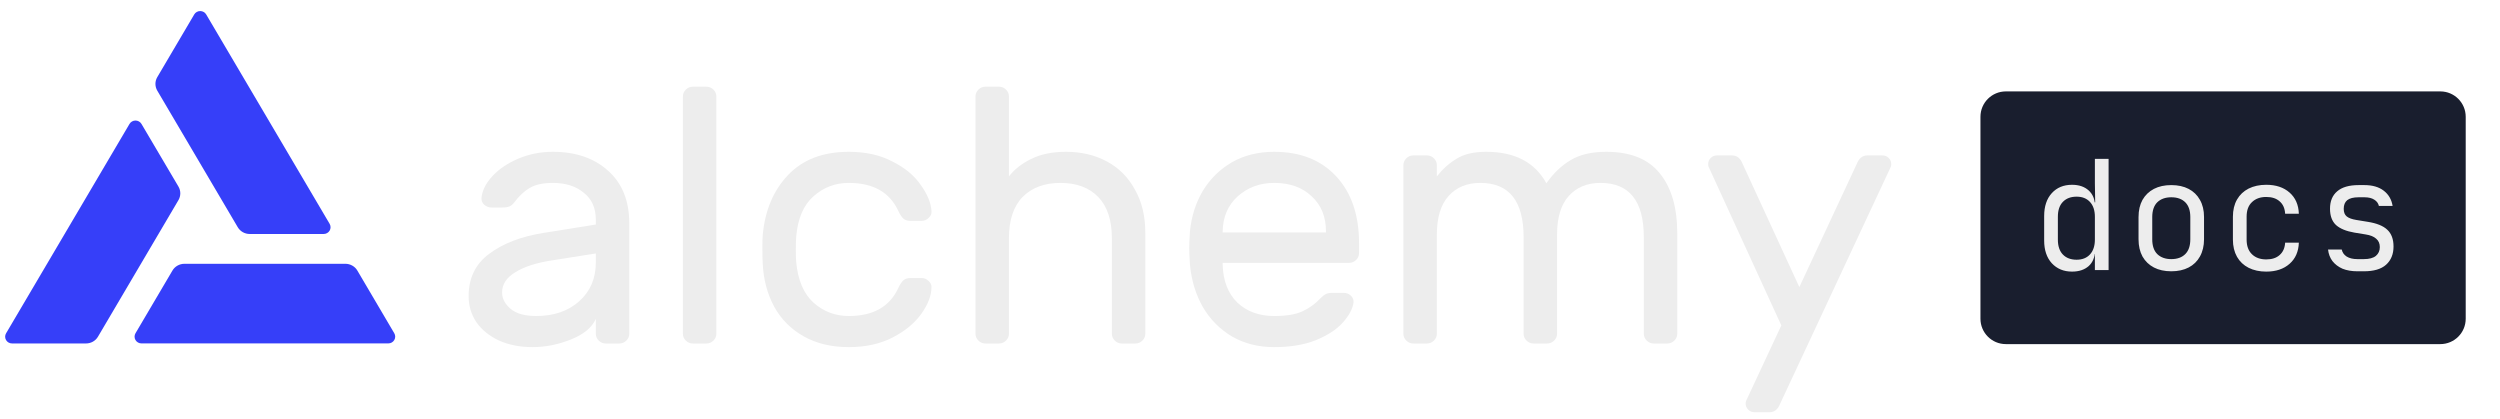
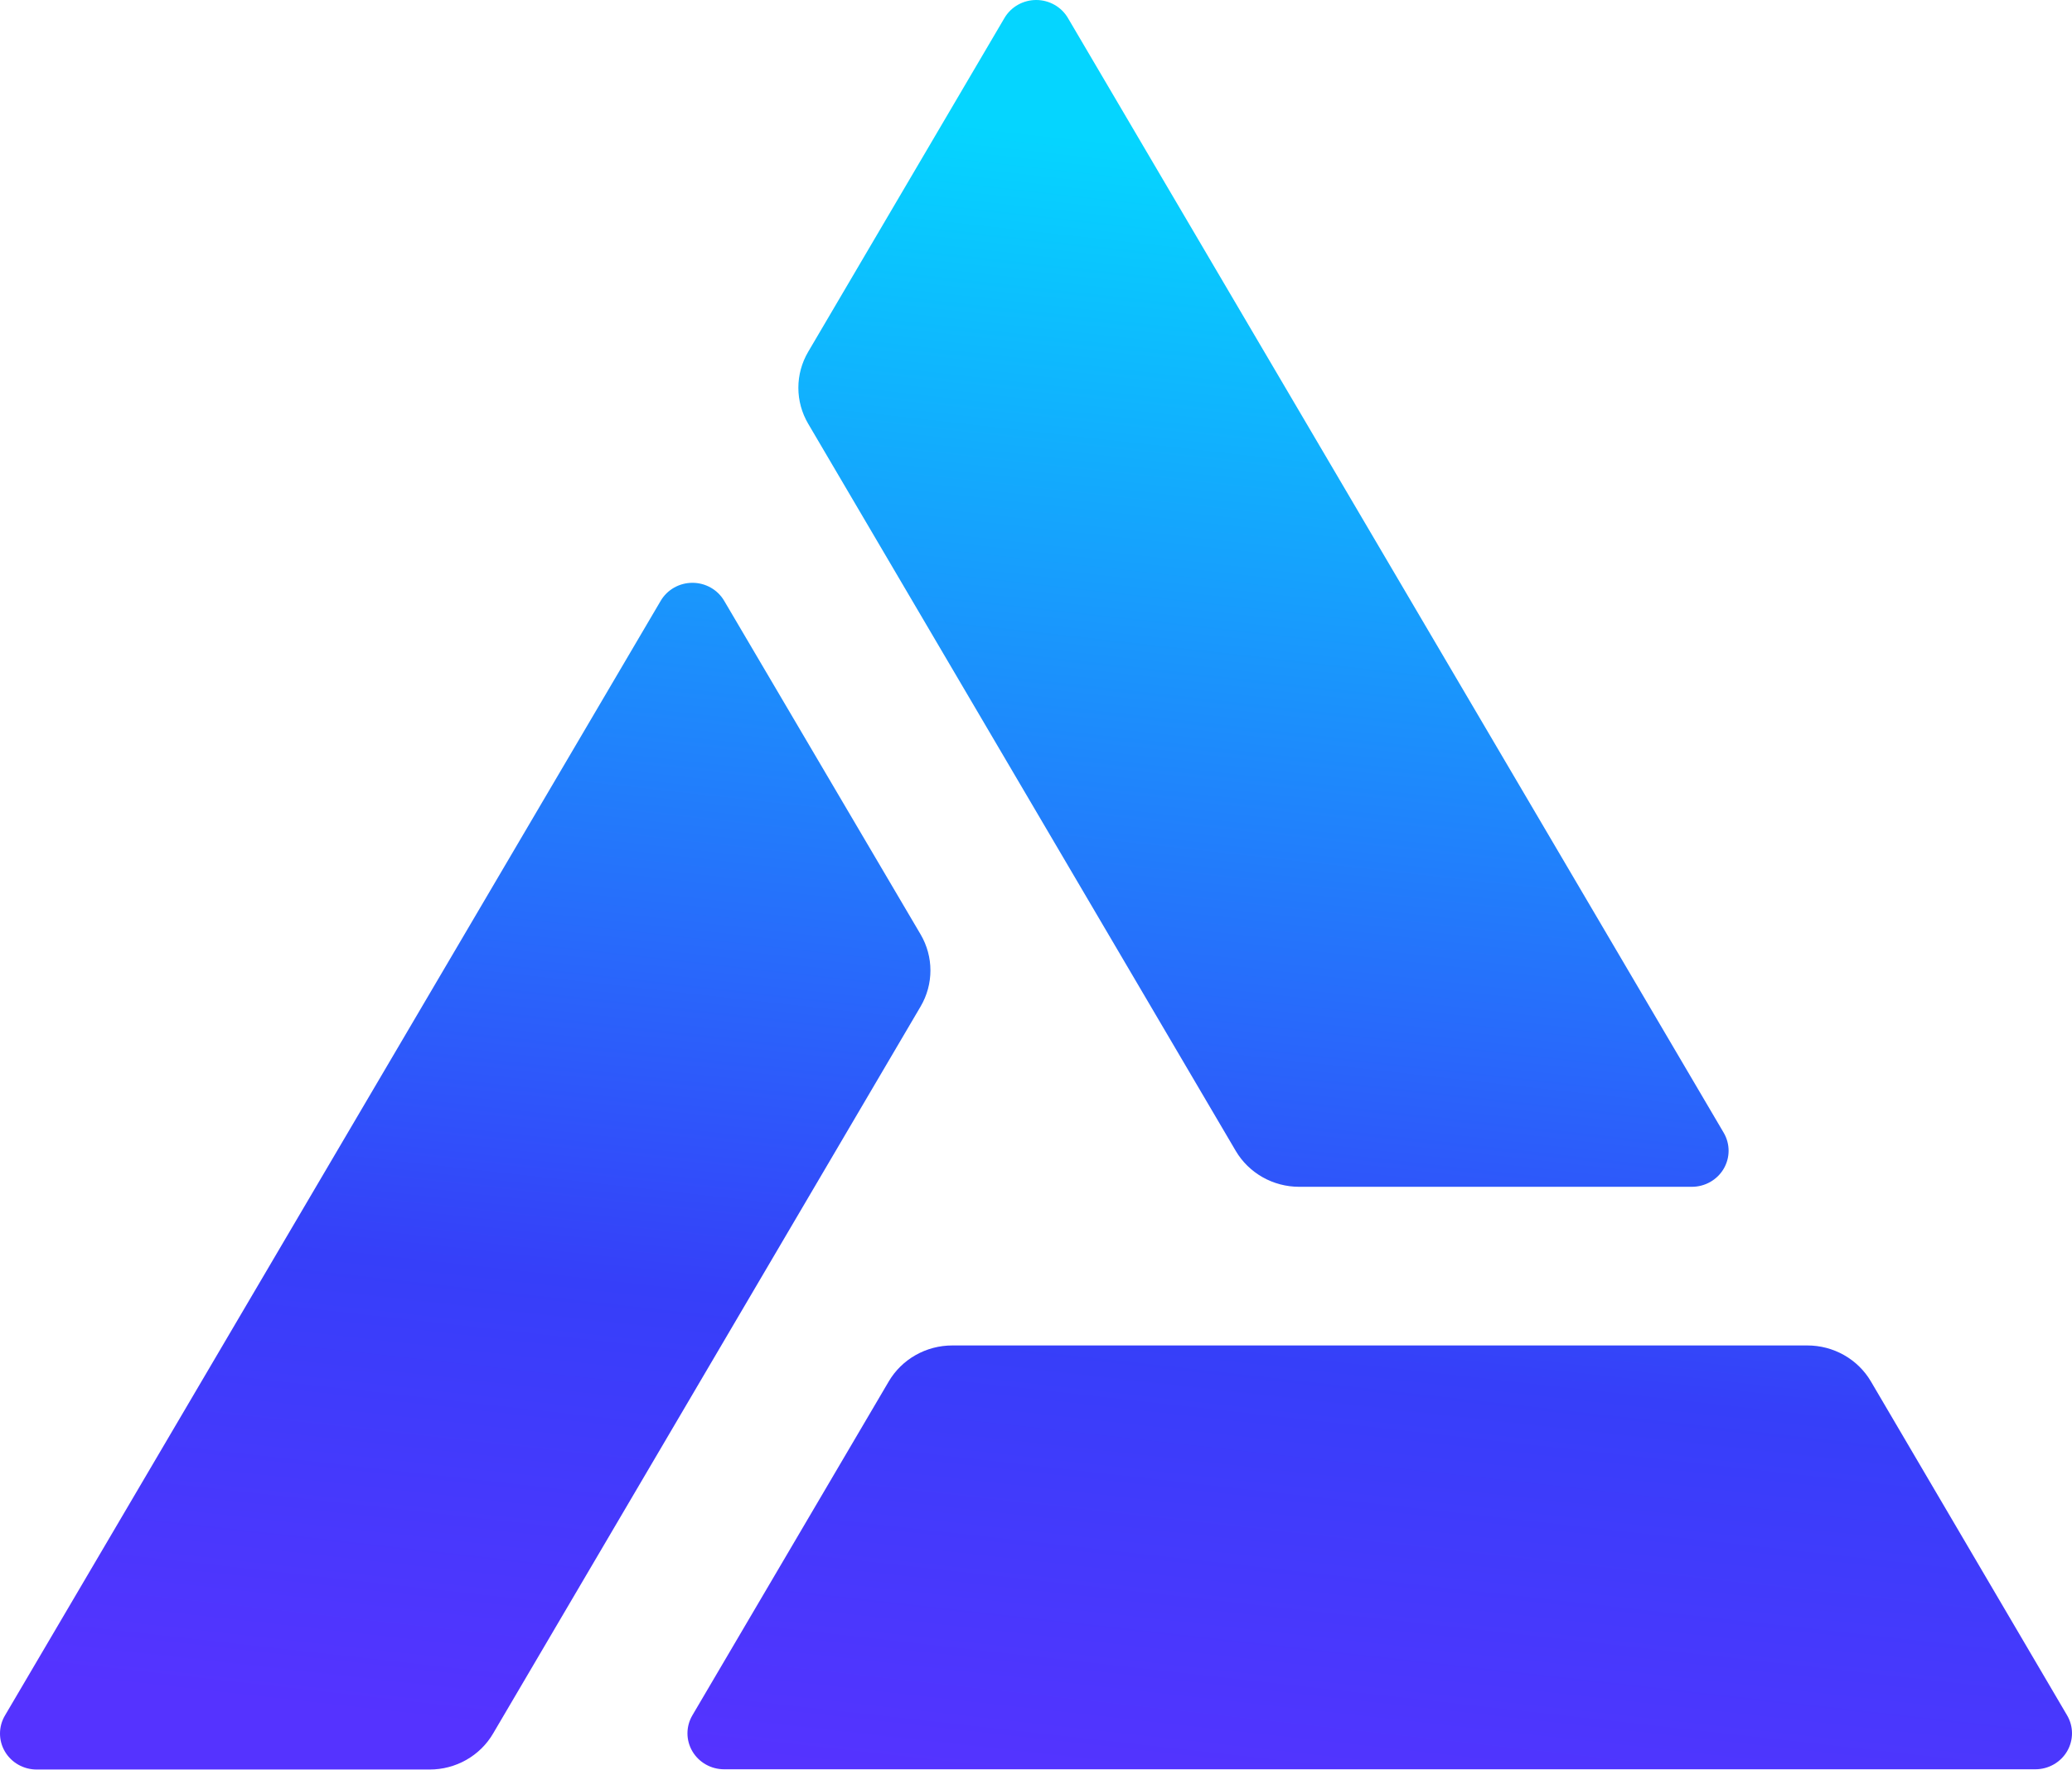
- <svg xmlns="http://www.w3.org/2000/svg" width="215" height="36" viewBox="0 0 215 36" fill="none">
-   <path d="M51.241 19.308V18.903C51.241 17.887 50.893 17.109 50.197 16.57C49.523 16.01 48.638 15.73 47.542 15.73C46.699 15.73 46.035 15.876 45.55 16.166C45.087 16.435 44.644 16.85 44.222 17.41C44.096 17.576 43.959 17.69 43.811 17.752C43.664 17.814 43.464 17.846 43.211 17.846H42.262C42.031 17.846 41.82 17.763 41.63 17.597C41.461 17.431 41.388 17.234 41.409 17.006C41.472 16.384 41.778 15.772 42.325 15.171C42.895 14.548 43.643 14.04 44.57 13.646C45.498 13.252 46.488 13.055 47.542 13.055C49.502 13.055 51.083 13.594 52.284 14.673C53.506 15.751 54.118 17.265 54.118 19.214V28.701C54.118 28.93 54.033 29.127 53.865 29.292C53.696 29.458 53.496 29.541 53.264 29.541H52.094C51.862 29.541 51.662 29.458 51.494 29.292C51.325 29.127 51.241 28.93 51.241 28.701V27.426C50.904 28.173 50.187 28.764 49.091 29.199C47.995 29.634 46.899 29.852 45.803 29.852C44.728 29.852 43.769 29.666 42.926 29.292C42.083 28.898 41.43 28.37 40.966 27.706C40.523 27.042 40.302 26.296 40.302 25.466C40.302 23.911 40.892 22.698 42.073 21.827C43.253 20.935 44.823 20.334 46.783 20.023L51.241 19.308ZM51.241 21.796L47.51 22.387C46.14 22.594 45.076 22.936 44.317 23.413C43.559 23.87 43.179 24.45 43.179 25.155C43.179 25.674 43.422 26.14 43.906 26.555C44.391 26.97 45.129 27.177 46.119 27.177C47.637 27.177 48.87 26.752 49.818 25.902C50.767 25.052 51.241 23.942 51.241 22.574V21.796Z" fill="#EDEDED" />
-   <path d="M61.607 28.701C61.607 28.93 61.523 29.127 61.354 29.292C61.185 29.458 60.985 29.541 60.753 29.541H59.584C59.352 29.541 59.152 29.458 58.983 29.292C58.814 29.127 58.73 28.93 58.73 28.701V8.296C58.73 8.068 58.814 7.871 58.983 7.705C59.152 7.539 59.352 7.456 59.584 7.456H60.753C60.985 7.456 61.185 7.539 61.354 7.705C61.523 7.871 61.607 8.068 61.607 8.296V28.701Z" fill="#EDEDED" />
-   <path d="M72.995 27.177C75.102 27.177 76.525 26.369 77.263 24.751C77.41 24.44 77.558 24.222 77.705 24.098C77.853 23.973 78.053 23.911 78.306 23.911H79.254C79.486 23.911 79.686 23.994 79.855 24.16C80.023 24.305 80.108 24.481 80.108 24.689C80.108 25.394 79.823 26.151 79.254 26.959C78.685 27.768 77.863 28.453 76.788 29.012C75.713 29.572 74.449 29.852 72.995 29.852C71.498 29.852 70.202 29.541 69.106 28.919C68.01 28.297 67.167 27.447 66.577 26.369C65.987 25.269 65.66 24.046 65.597 22.698C65.576 22.449 65.565 21.972 65.565 21.267C65.565 20.77 65.576 20.417 65.597 20.21C65.787 18.094 66.514 16.373 67.778 15.046C69.043 13.719 70.782 13.055 72.995 13.055C74.449 13.055 75.703 13.335 76.757 13.895C77.832 14.434 78.643 15.108 79.191 15.917C79.76 16.705 80.066 17.451 80.108 18.157C80.129 18.385 80.045 18.582 79.855 18.748C79.686 18.913 79.486 18.996 79.254 18.996H78.306C78.053 18.996 77.853 18.934 77.705 18.81C77.558 18.685 77.41 18.468 77.263 18.157C76.525 16.539 75.102 15.73 72.995 15.73C71.835 15.73 70.824 16.114 69.96 16.881C69.096 17.648 68.6 18.81 68.474 20.365C68.453 20.593 68.442 20.966 68.442 21.485C68.442 21.962 68.453 22.314 68.474 22.543C68.621 24.098 69.117 25.259 69.96 26.026C70.824 26.794 71.835 27.177 72.995 27.177Z" fill="#EDEDED" />
-   <path d="M98.497 28.701C98.497 28.93 98.413 29.127 98.244 29.292C98.076 29.458 97.876 29.541 97.644 29.541H96.474C96.242 29.541 96.042 29.458 95.873 29.292C95.705 29.127 95.621 28.93 95.621 28.701V20.489C95.621 18.934 95.231 17.752 94.451 16.944C93.671 16.135 92.585 15.73 91.195 15.73C89.825 15.73 88.739 16.135 87.938 16.944C87.158 17.752 86.769 18.934 86.769 20.489V28.701C86.769 28.93 86.684 29.127 86.516 29.292C86.347 29.458 86.147 29.541 85.915 29.541H84.745C84.513 29.541 84.313 29.458 84.145 29.292C83.976 29.127 83.892 28.93 83.892 28.701V8.296C83.892 8.068 83.976 7.871 84.145 7.705C84.313 7.539 84.513 7.456 84.745 7.456H85.915C86.147 7.456 86.347 7.539 86.516 7.705C86.684 7.871 86.769 8.068 86.769 8.296V15.171C87.232 14.569 87.865 14.071 88.665 13.677C89.487 13.263 90.489 13.055 91.669 13.055C92.996 13.055 94.177 13.335 95.21 13.895C96.242 14.455 97.043 15.264 97.612 16.321C98.202 17.358 98.497 18.592 98.497 20.023V28.701Z" fill="#EDEDED" />
-   <path d="M109.576 13.055C111.831 13.055 113.612 13.76 114.918 15.171C116.225 16.581 116.878 18.499 116.878 20.925V21.765C116.878 21.993 116.794 22.19 116.626 22.356C116.457 22.522 116.257 22.605 116.025 22.605H105.15V22.791C105.192 24.16 105.613 25.238 106.414 26.026C107.236 26.794 108.29 27.177 109.576 27.177C110.629 27.177 111.441 27.042 112.01 26.773C112.6 26.503 113.127 26.12 113.591 25.622C113.759 25.456 113.907 25.342 114.033 25.28C114.181 25.218 114.37 25.186 114.602 25.186H115.551C115.804 25.186 116.014 25.269 116.183 25.435C116.352 25.601 116.425 25.798 116.404 26.026C116.32 26.586 116.004 27.167 115.456 27.768C114.929 28.349 114.16 28.846 113.148 29.261C112.157 29.655 110.967 29.852 109.576 29.852C108.227 29.852 107.025 29.552 105.972 28.95C104.918 28.328 104.075 27.478 103.442 26.4C102.831 25.321 102.462 24.108 102.336 22.76C102.294 22.138 102.273 21.661 102.273 21.329C102.273 20.998 102.294 20.521 102.336 19.898C102.462 18.613 102.831 17.451 103.442 16.415C104.075 15.378 104.907 14.559 105.94 13.957C106.994 13.356 108.206 13.055 109.576 13.055ZM114.033 19.992V19.898C114.033 18.634 113.622 17.628 112.8 16.881C111.999 16.114 110.924 15.73 109.576 15.73C108.353 15.73 107.31 16.114 106.446 16.881C105.603 17.648 105.171 18.654 105.15 19.898V19.992H114.033Z" fill="#EDEDED" />
-   <path d="M123.569 15.171C124.075 14.528 124.644 14.02 125.276 13.646C125.909 13.252 126.752 13.055 127.806 13.055C130.271 13.055 132 13.957 132.99 15.761C133.601 14.89 134.297 14.227 135.077 13.771C135.857 13.294 136.879 13.055 138.143 13.055C140.209 13.055 141.737 13.667 142.727 14.89C143.739 16.114 144.245 17.846 144.245 20.085V28.701C144.245 28.93 144.161 29.127 143.992 29.292C143.823 29.458 143.623 29.541 143.391 29.541H142.222C141.99 29.541 141.79 29.458 141.621 29.292C141.452 29.127 141.368 28.93 141.368 28.701V20.396C141.368 17.286 140.125 15.73 137.638 15.73C136.499 15.73 135.593 16.104 134.919 16.85C134.244 17.597 133.907 18.706 133.907 20.178V28.701C133.907 28.93 133.823 29.127 133.654 29.292C133.486 29.458 133.285 29.541 133.054 29.541H131.884C131.652 29.541 131.452 29.458 131.283 29.292C131.115 29.127 131.03 28.93 131.03 28.701V20.396C131.03 17.286 129.787 15.73 127.3 15.73C126.162 15.73 125.255 16.104 124.581 16.85C123.907 17.597 123.569 18.706 123.569 20.178V28.701C123.569 28.93 123.485 29.127 123.316 29.292C123.148 29.458 122.948 29.541 122.716 29.541H121.546C121.314 29.541 121.114 29.458 120.945 29.292C120.777 29.127 120.692 28.93 120.692 28.701V14.206C120.692 13.978 120.777 13.781 120.945 13.615C121.114 13.449 121.314 13.366 121.546 13.366H122.716C122.948 13.366 123.148 13.449 123.316 13.615C123.485 13.781 123.569 13.978 123.569 14.206V15.171Z" fill="#EDEDED" />
-   <path d="M153.099 34.705C152.909 35.202 152.604 35.451 152.182 35.451H150.886C150.675 35.451 150.496 35.379 150.349 35.233C150.201 35.088 150.127 34.912 150.127 34.705C150.127 34.622 150.138 34.549 150.159 34.487L153.194 27.986L146.934 14.331C146.913 14.268 146.903 14.196 146.903 14.113C146.903 13.905 146.976 13.729 147.124 13.584C147.272 13.439 147.451 13.366 147.661 13.366H148.958C149.379 13.366 149.685 13.615 149.874 14.113L154.743 24.689L159.675 14.113C159.864 13.615 160.17 13.366 160.592 13.366H161.888C162.099 13.366 162.278 13.439 162.425 13.584C162.573 13.729 162.647 13.905 162.647 14.113C162.647 14.196 162.636 14.268 162.615 14.331L153.099 34.705Z" fill="#EDEDED" />
-   <path d="M28.349 19.251L17.734 1.245C17.683 1.156 17.608 1.082 17.518 1.031C17.428 0.979 17.326 0.951 17.222 0.951C17.117 0.95 17.015 0.976 16.924 1.027C16.834 1.077 16.758 1.151 16.706 1.239L13.526 6.634C13.422 6.811 13.367 7.011 13.367 7.215C13.367 7.419 13.422 7.619 13.526 7.796L20.448 19.542C20.552 19.719 20.703 19.866 20.883 19.968C21.064 20.07 21.268 20.123 21.477 20.123H27.835C27.939 20.123 28.042 20.096 28.132 20.045C28.222 19.994 28.297 19.92 28.349 19.832C28.401 19.744 28.428 19.644 28.428 19.542C28.428 19.44 28.401 19.34 28.349 19.251Z" fill="#363FF9" />
-   <path d="M0.524 28.662L11.139 10.656C11.191 10.568 11.266 10.494 11.356 10.444C11.446 10.393 11.549 10.366 11.653 10.366C11.757 10.366 11.859 10.393 11.949 10.444C12.039 10.494 12.114 10.568 12.166 10.656L15.347 16.046C15.451 16.223 15.506 16.424 15.506 16.628C15.506 16.832 15.451 17.033 15.347 17.21L8.425 28.956C8.321 29.133 8.171 29.28 7.991 29.382C7.811 29.484 7.606 29.537 7.398 29.537H1.038C0.933 29.538 0.83 29.511 0.739 29.46C0.649 29.409 0.573 29.335 0.521 29.246C0.469 29.157 0.441 29.056 0.442 28.953C0.442 28.851 0.471 28.75 0.524 28.662Z" fill="#363FF9" />
-   <path d="M12.165 29.533H33.395C33.499 29.533 33.602 29.506 33.692 29.455C33.782 29.404 33.857 29.331 33.909 29.242C33.961 29.154 33.988 29.053 33.988 28.951C33.988 28.849 33.96 28.749 33.908 28.661L30.732 23.267C30.628 23.09 30.478 22.944 30.297 22.842C30.117 22.74 29.912 22.686 29.703 22.686H15.86C15.651 22.686 15.446 22.74 15.266 22.842C15.085 22.944 14.935 23.09 14.831 23.267L11.652 28.661C11.6 28.749 11.572 28.849 11.572 28.951C11.572 29.053 11.599 29.154 11.651 29.242C11.703 29.331 11.778 29.404 11.868 29.455C11.958 29.506 12.06 29.533 12.165 29.533Z" fill="#363FF9" />
-   <rect x="170.319" y="7.861" width="41.732" height="21.732" rx="2.183" fill="#191e2e" />
-   <path d="M178.195 23.358C177.479 23.358 176.899 23.117 176.453 22.637C176.017 22.157 175.798 21.506 175.798 20.686V18.577C175.798 17.747 176.017 17.092 176.453 16.612C176.89 16.132 177.471 15.892 178.195 15.892C178.789 15.892 179.265 16.053 179.623 16.376C179.981 16.699 180.16 17.132 180.16 17.673L179.924 17.398H180.186L180.16 15.761V13.665H181.339V23.227H180.16V21.851H179.924L180.16 21.576C180.16 22.126 179.981 22.563 179.623 22.886C179.265 23.2 178.789 23.358 178.195 23.358ZM178.588 22.336C179.077 22.336 179.461 22.183 179.741 21.878C180.02 21.572 180.16 21.148 180.16 20.607V18.642C180.16 18.101 180.02 17.677 179.741 17.372C179.461 17.066 179.077 16.913 178.588 16.913C178.091 16.913 177.698 17.062 177.409 17.359C177.121 17.655 176.977 18.083 176.977 18.642V20.607C176.977 21.166 177.121 21.594 177.409 21.891C177.698 22.188 178.091 22.336 178.588 22.336ZM186.73 23.331C186.154 23.331 185.656 23.222 185.237 23.004C184.818 22.786 184.49 22.471 184.255 22.061C184.028 21.642 183.914 21.148 183.914 20.581V18.668C183.914 18.092 184.028 17.599 184.255 17.188C184.49 16.778 184.818 16.464 185.237 16.245C185.656 16.027 186.154 15.918 186.73 15.918C187.306 15.918 187.804 16.027 188.223 16.245C188.642 16.464 188.966 16.778 189.193 17.188C189.428 17.599 189.546 18.088 189.546 18.655V20.581C189.546 21.148 189.428 21.642 189.193 22.061C188.966 22.471 188.642 22.786 188.223 23.004C187.804 23.222 187.306 23.331 186.73 23.331ZM186.73 22.284C187.245 22.284 187.647 22.139 187.935 21.851C188.223 21.563 188.367 21.14 188.367 20.581V18.668C188.367 18.11 188.223 17.686 187.935 17.398C187.647 17.11 187.245 16.966 186.73 16.966C186.224 16.966 185.822 17.11 185.525 17.398C185.237 17.686 185.093 18.11 185.093 18.668V20.581C185.093 21.14 185.237 21.563 185.525 21.851C185.822 22.139 186.224 22.284 186.73 22.284ZM194.898 23.358C194.322 23.358 193.815 23.248 193.379 23.03C192.951 22.812 192.619 22.497 192.383 22.087C192.148 21.668 192.03 21.174 192.03 20.607V18.642C192.03 18.066 192.148 17.573 192.383 17.162C192.619 16.752 192.951 16.437 193.379 16.219C193.815 16.001 194.322 15.892 194.898 15.892C195.728 15.892 196.396 16.114 196.902 16.56C197.409 17.005 197.675 17.612 197.701 18.38H196.522C196.496 17.918 196.339 17.564 196.051 17.319C195.771 17.066 195.387 16.939 194.898 16.939C194.383 16.939 193.973 17.088 193.667 17.385C193.361 17.673 193.209 18.088 193.209 18.629V20.607C193.209 21.148 193.361 21.567 193.667 21.864C193.973 22.161 194.383 22.31 194.898 22.31C195.387 22.31 195.771 22.183 196.051 21.93C196.339 21.677 196.496 21.323 196.522 20.869H197.701C197.675 21.637 197.409 22.244 196.902 22.689C196.396 23.135 195.728 23.358 194.898 23.358ZM202.739 23.331C202.25 23.331 201.822 23.257 201.455 23.109C201.097 22.951 200.809 22.733 200.591 22.454C200.381 22.174 200.255 21.843 200.211 21.458H201.39C201.442 21.712 201.582 21.912 201.809 22.061C202.045 22.209 202.355 22.284 202.739 22.284H203.289C203.752 22.284 204.097 22.192 204.324 22.008C204.551 21.816 204.664 21.563 204.664 21.249C204.664 20.943 204.559 20.703 204.35 20.528C204.149 20.345 203.848 20.223 203.446 20.162L202.477 20.004C201.77 19.882 201.241 19.664 200.892 19.349C200.551 19.026 200.381 18.559 200.381 17.948C200.381 17.302 200.586 16.804 200.997 16.455C201.407 16.097 202.023 15.918 202.844 15.918H203.341C204.031 15.918 204.586 16.079 205.005 16.402C205.424 16.726 205.677 17.162 205.764 17.712H204.586C204.533 17.485 204.402 17.306 204.193 17.175C203.983 17.036 203.699 16.966 203.341 16.966H202.844C202.398 16.966 202.071 17.049 201.861 17.215C201.66 17.381 201.56 17.629 201.56 17.961C201.56 18.258 201.647 18.476 201.822 18.616C201.997 18.756 202.272 18.856 202.647 18.917L203.616 19.075C204.394 19.197 204.957 19.424 205.306 19.756C205.664 20.087 205.843 20.568 205.843 21.196C205.843 21.86 205.629 22.384 205.201 22.768C204.782 23.144 204.145 23.331 203.289 23.331H202.739Z" fill="#EDEDED" />
+ <svg xmlns="http://www.w3.org/2000/svg" width="1008" height="861" viewBox="0 0 1008 861" fill="none">
+   <path d="M838.577 551.198L519.602 8.876C518.058 6.198 515.821 3.968 513.118 2.409C510.415 0.851 507.34 0.02 504.206 0C501.071 -0.019 497.987 0.773 495.264 2.297C492.54 3.822 490.276 6.024 488.697 8.682L393.167 171.185C390.038 176.504 388.392 182.538 388.392 188.681C388.392 194.823 390.038 200.857 393.167 206.177L601.159 559.97C604.291 565.294 608.797 569.715 614.222 572.786C619.648 575.858 625.801 577.472 632.064 577.466H823.124C826.252 577.456 829.323 576.642 832.029 575.103C834.736 573.564 836.983 571.354 838.548 568.695C840.112 566.036 840.937 563.021 840.942 559.95C840.948 556.88 840.132 553.862 838.577 551.198Z" fill="url(#paint0_linear)" />
+   <path d="M2.46 834.635L321.434 292.314C323 289.657 325.25 287.451 327.958 285.918C330.665 284.384 333.736 283.577 336.862 283.577C339.988 283.577 343.06 284.384 345.768 285.918C348.476 287.451 350.725 289.657 352.29 292.314L447.87 454.671C450.998 459.999 452.644 466.041 452.644 472.191C452.644 478.341 450.998 484.383 447.87 489.711L239.876 843.504C236.757 848.828 232.261 853.25 226.843 856.322C221.425 859.394 215.277 861.007 209.02 861H17.912C14.764 861.015 11.668 860.212 8.939 858.672C6.209 857.131 3.945 854.908 2.375 852.23C0.805 849.551 -0.015 846.512 0 843.421C0.015 840.331 0.864 837.299 2.46 834.635Z" fill="url(#paint1_linear)" />
+   <path d="M352.245 860.884H990.194C993.323 860.881 996.398 860.069 999.106 858.53C1001.81 856.991 1004.06 854.779 1005.62 852.117C1007.18 849.454 1008 846.435 1008 843.363C1008 840.291 1007.17 837.274 1005.6 834.616L910.167 672.162C907.035 666.837 902.53 662.417 897.105 659.345C891.679 656.274 885.525 654.66 879.262 654.666H463.276C457.013 654.66 450.859 656.274 445.434 659.345C440.008 662.417 435.502 666.837 432.371 672.162L336.842 834.616C335.273 837.274 334.444 840.291 334.44 843.363C334.435 846.435 335.254 849.454 336.815 852.117C338.377 854.779 340.625 856.991 343.334 858.53C346.042 860.069 349.115 860.881 352.245 860.884Z" fill="url(#paint2_linear)" />
+   <defs>
+     <linearGradient id="paint0_linear" x1="504" y1="64" x2="415.044" y2="861.061" gradientUnits="userSpaceOnUse">
+       <stop stop-color="#05D5FF" />
+       <stop offset="0.724" stop-color="#363FF9" />
+       <stop offset="1" stop-color="#5533FF" />
+     </linearGradient>
+     <linearGradient id="paint1_linear" x1="504" y1="64" x2="415.044" y2="861.061" gradientUnits="userSpaceOnUse">
+       <stop stop-color="#05D5FF" />
+       <stop offset="0.724" stop-color="#363FF9" />
+       <stop offset="1" stop-color="#5533FF" />
+     </linearGradient>
+     <linearGradient id="paint2_linear" x1="504" y1="64" x2="415.044" y2="861.061" gradientUnits="userSpaceOnUse">
+       <stop stop-color="#05D5FF" />
+       <stop offset="0.724" stop-color="#363FF9" />
+       <stop offset="1" stop-color="#5533FF" />
+     </linearGradient>
+   </defs>
</svg>
